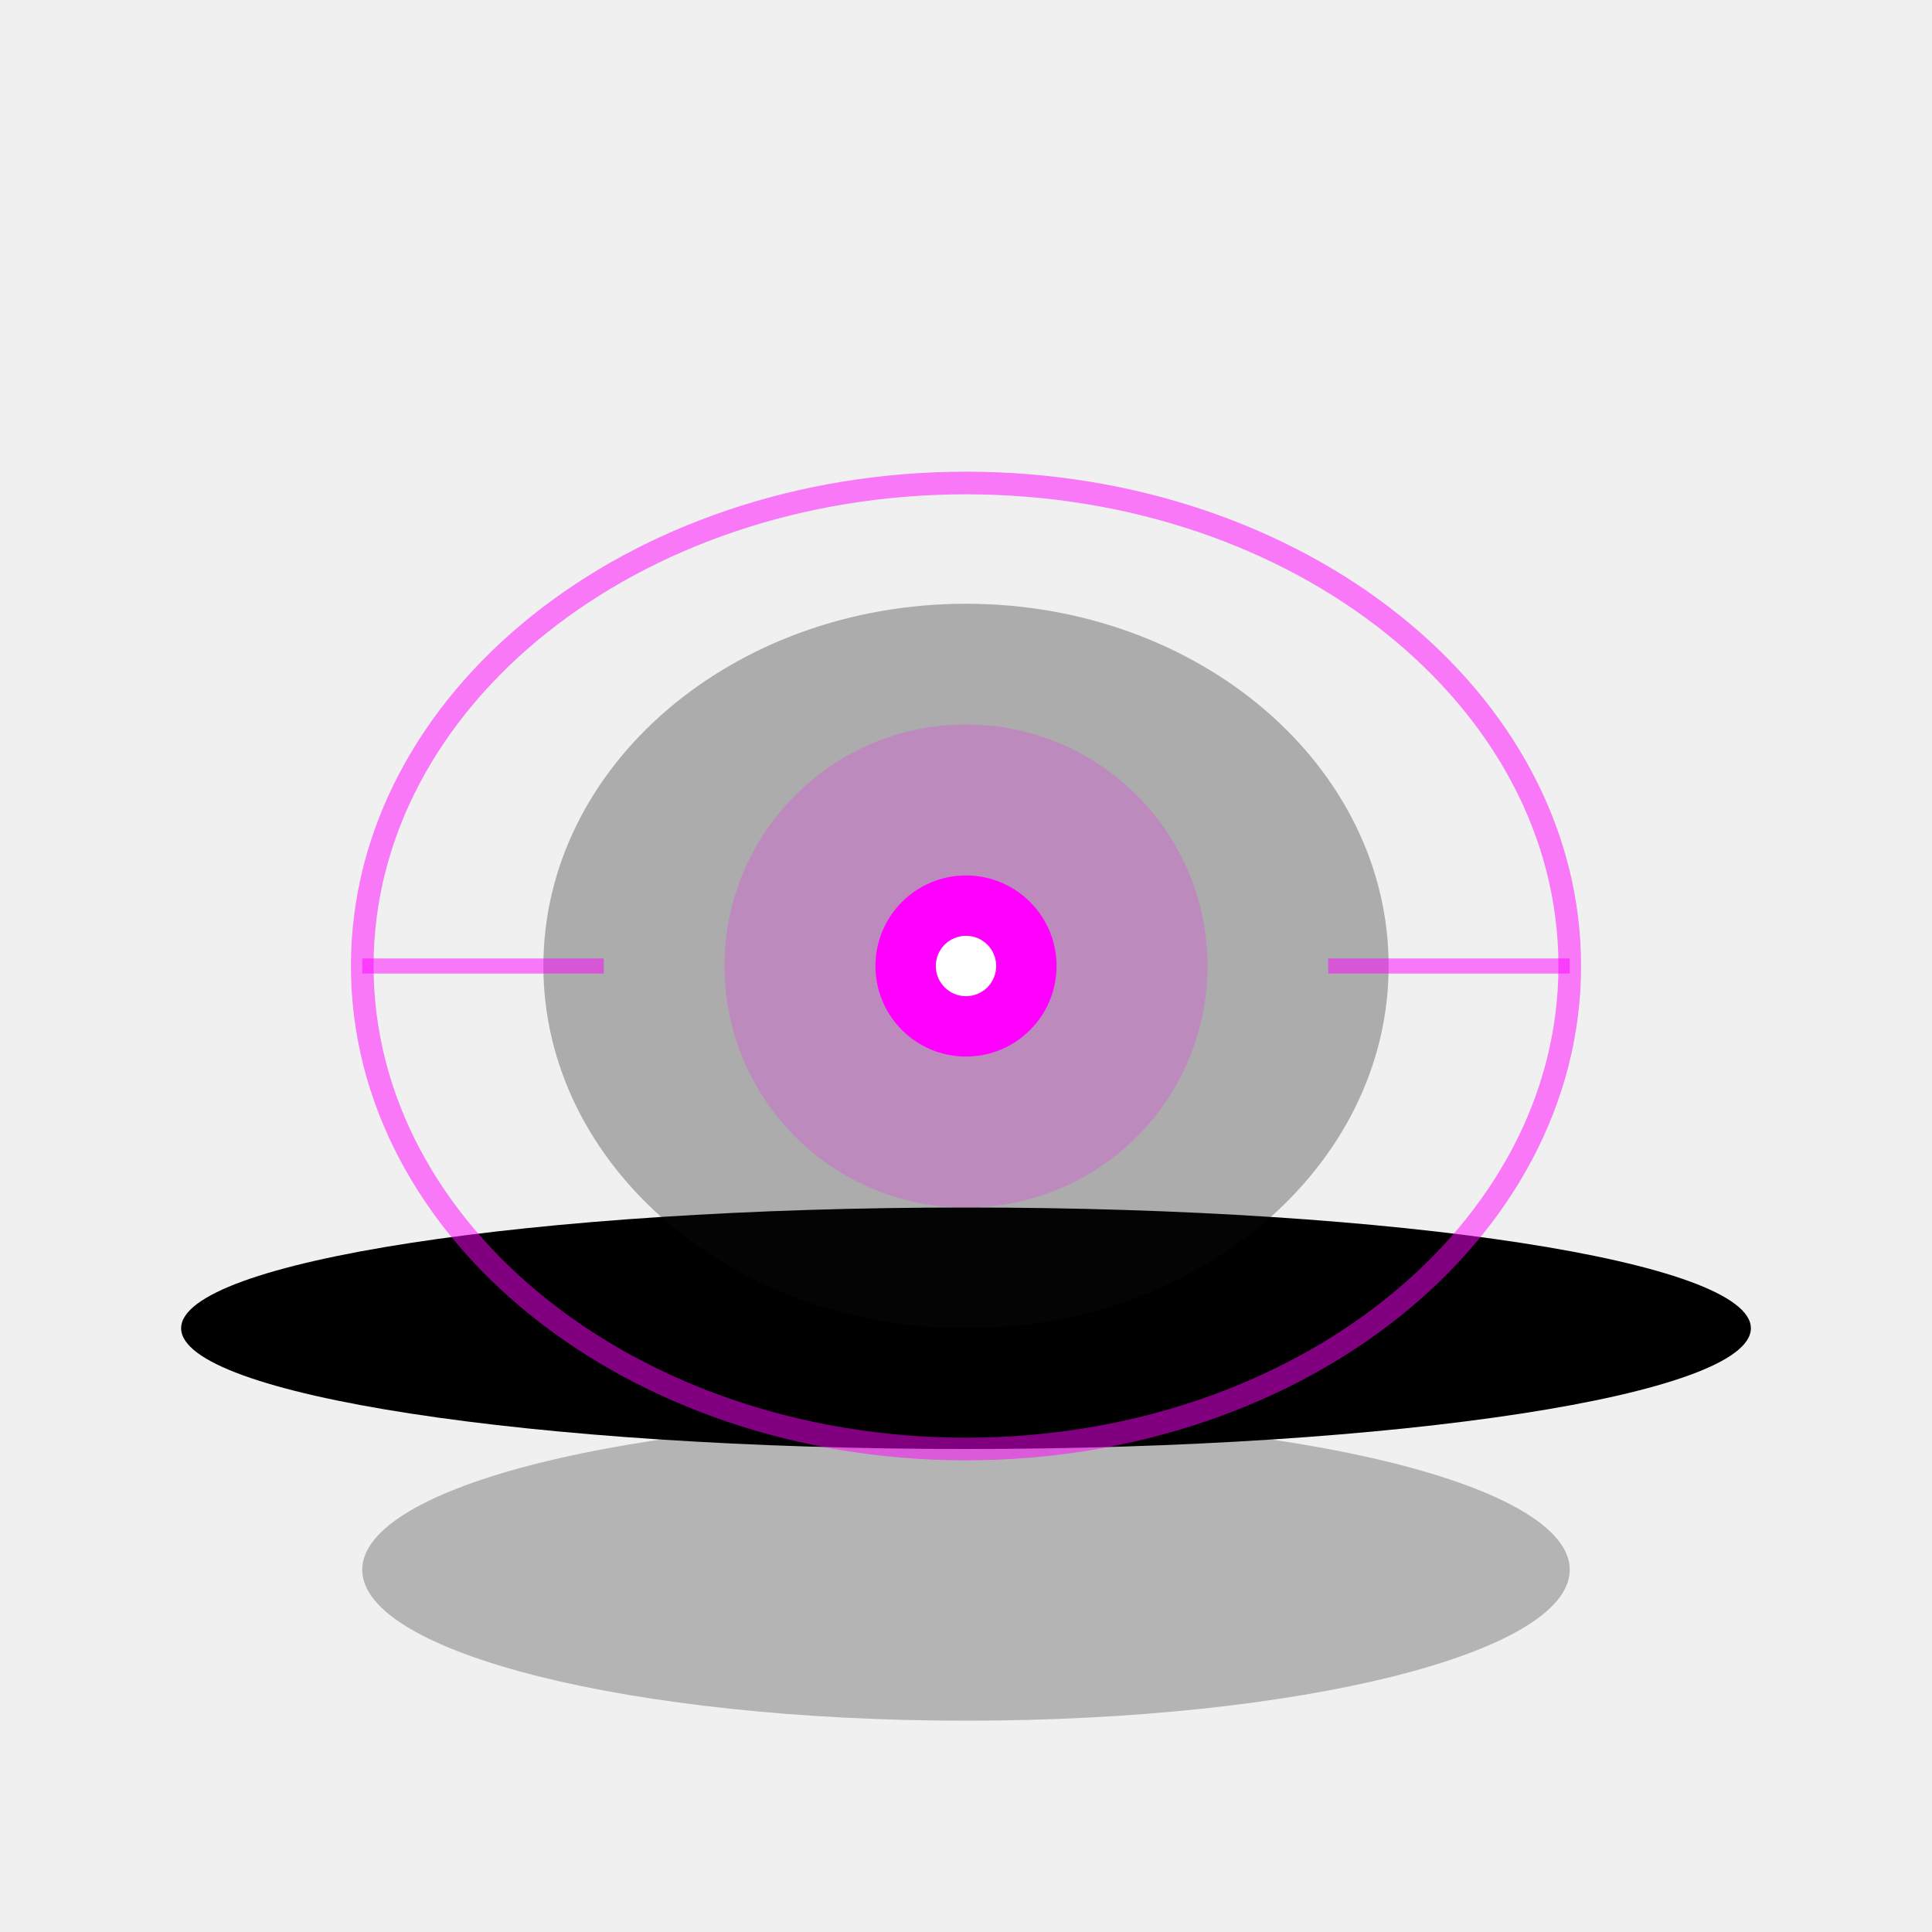
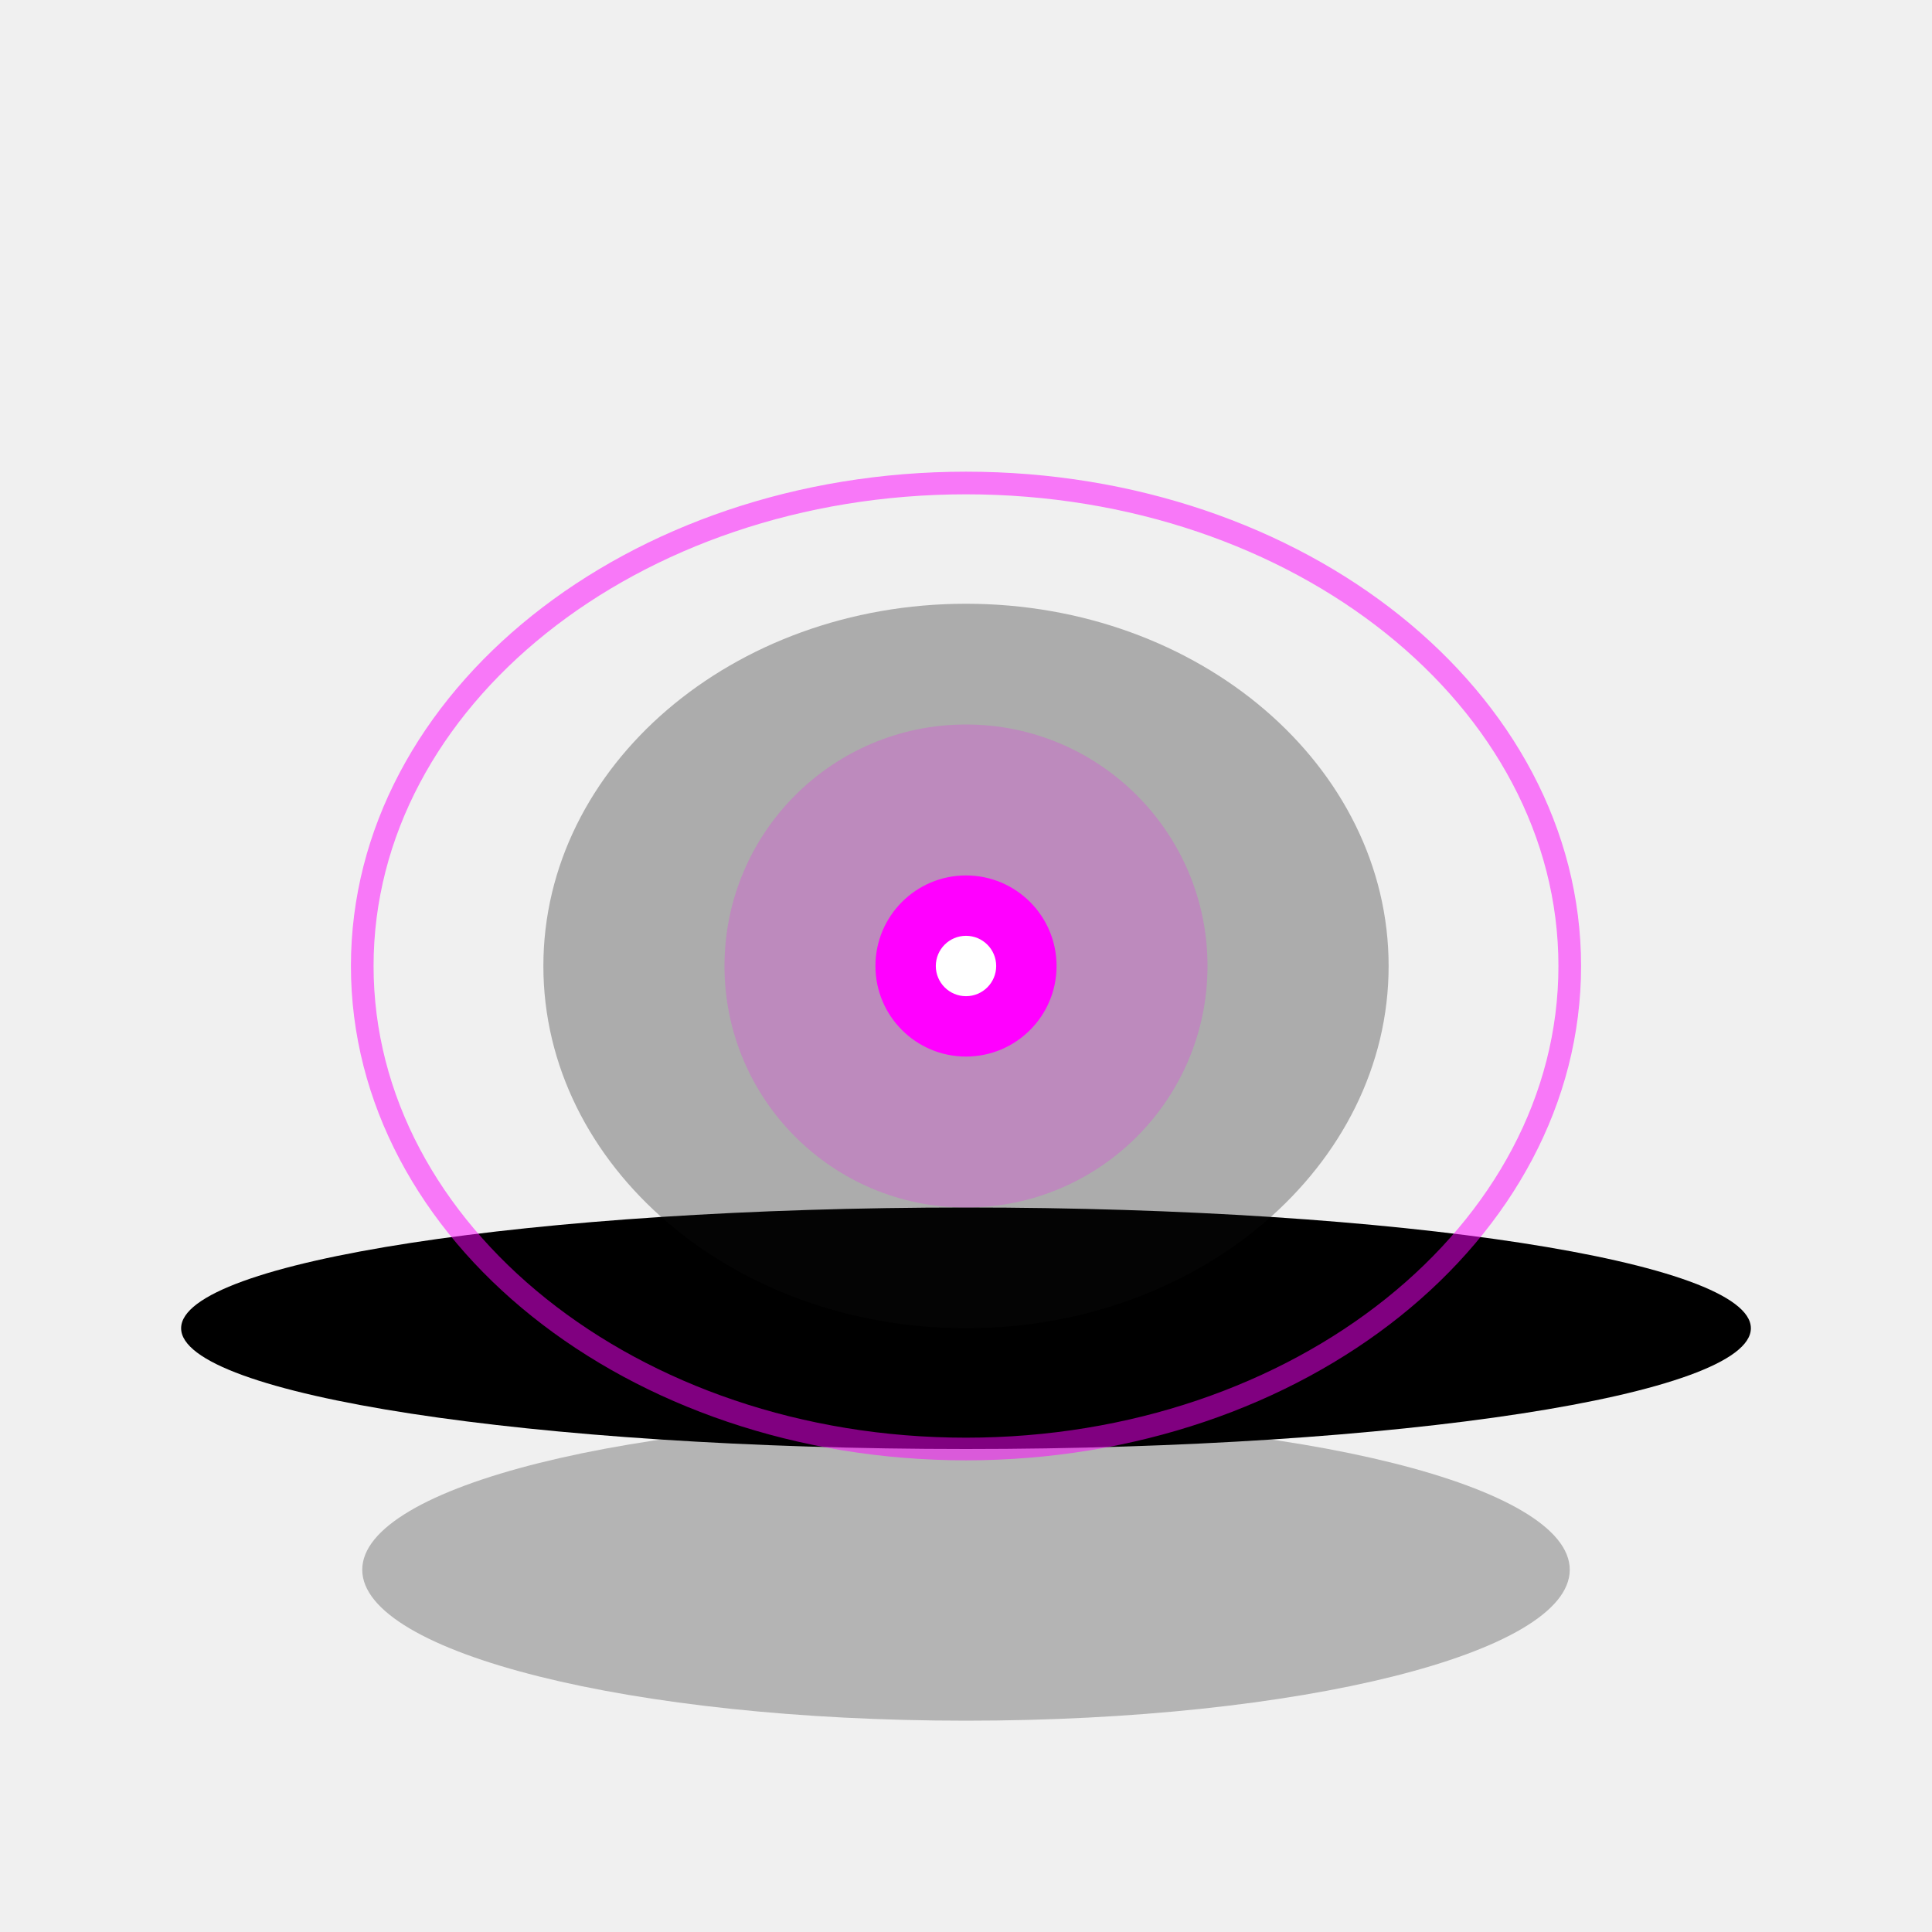
<svg xmlns="http://www.w3.org/2000/svg" viewBox="0 0 128 128" width="128" height="128">
  <defs>
    <linearGradient id="g" x1="0" y1="0" x2="0" y2="1">
      <stop offset="0" stop-color="#fff" stop-opacity="0.15" />
      <stop offset="1" stop-color="#000" stop-opacity="0.15" />
    </linearGradient>
  </defs>
  <ellipse cx="64" cy="104" rx="40" ry="10" fill="#000" opacity="0.25" />
  <ellipse cx="64" cy="88" rx="52" ry="8" fill="#000000" />
  <ellipse cx="64" cy="64" rx="40" ry="32" fill="none" stroke="#FF00FF" stroke-width="1.5" opacity="0.5" />
  <ellipse cx="64" cy="64" rx="28" ry="24" fill="#0D0D0D" opacity="0.3" />
  <ellipse cx="64" cy="64" rx="16" ry="16" fill="#FF00FF" opacity="0.2" />
  <circle cx="64" cy="64" r="6" fill="#FF00FF" />
  <circle cx="64" cy="64" r="2" fill="#fff" />
-   <line x1="24" y1="64" x2="40" y2="64" stroke="#FF00FF" stroke-width="1" opacity="0.5" />
-   <line x1="88" y1="64" x2="104" y2="64" stroke="#FF00FF" stroke-width="1" opacity="0.5" />
</svg>
